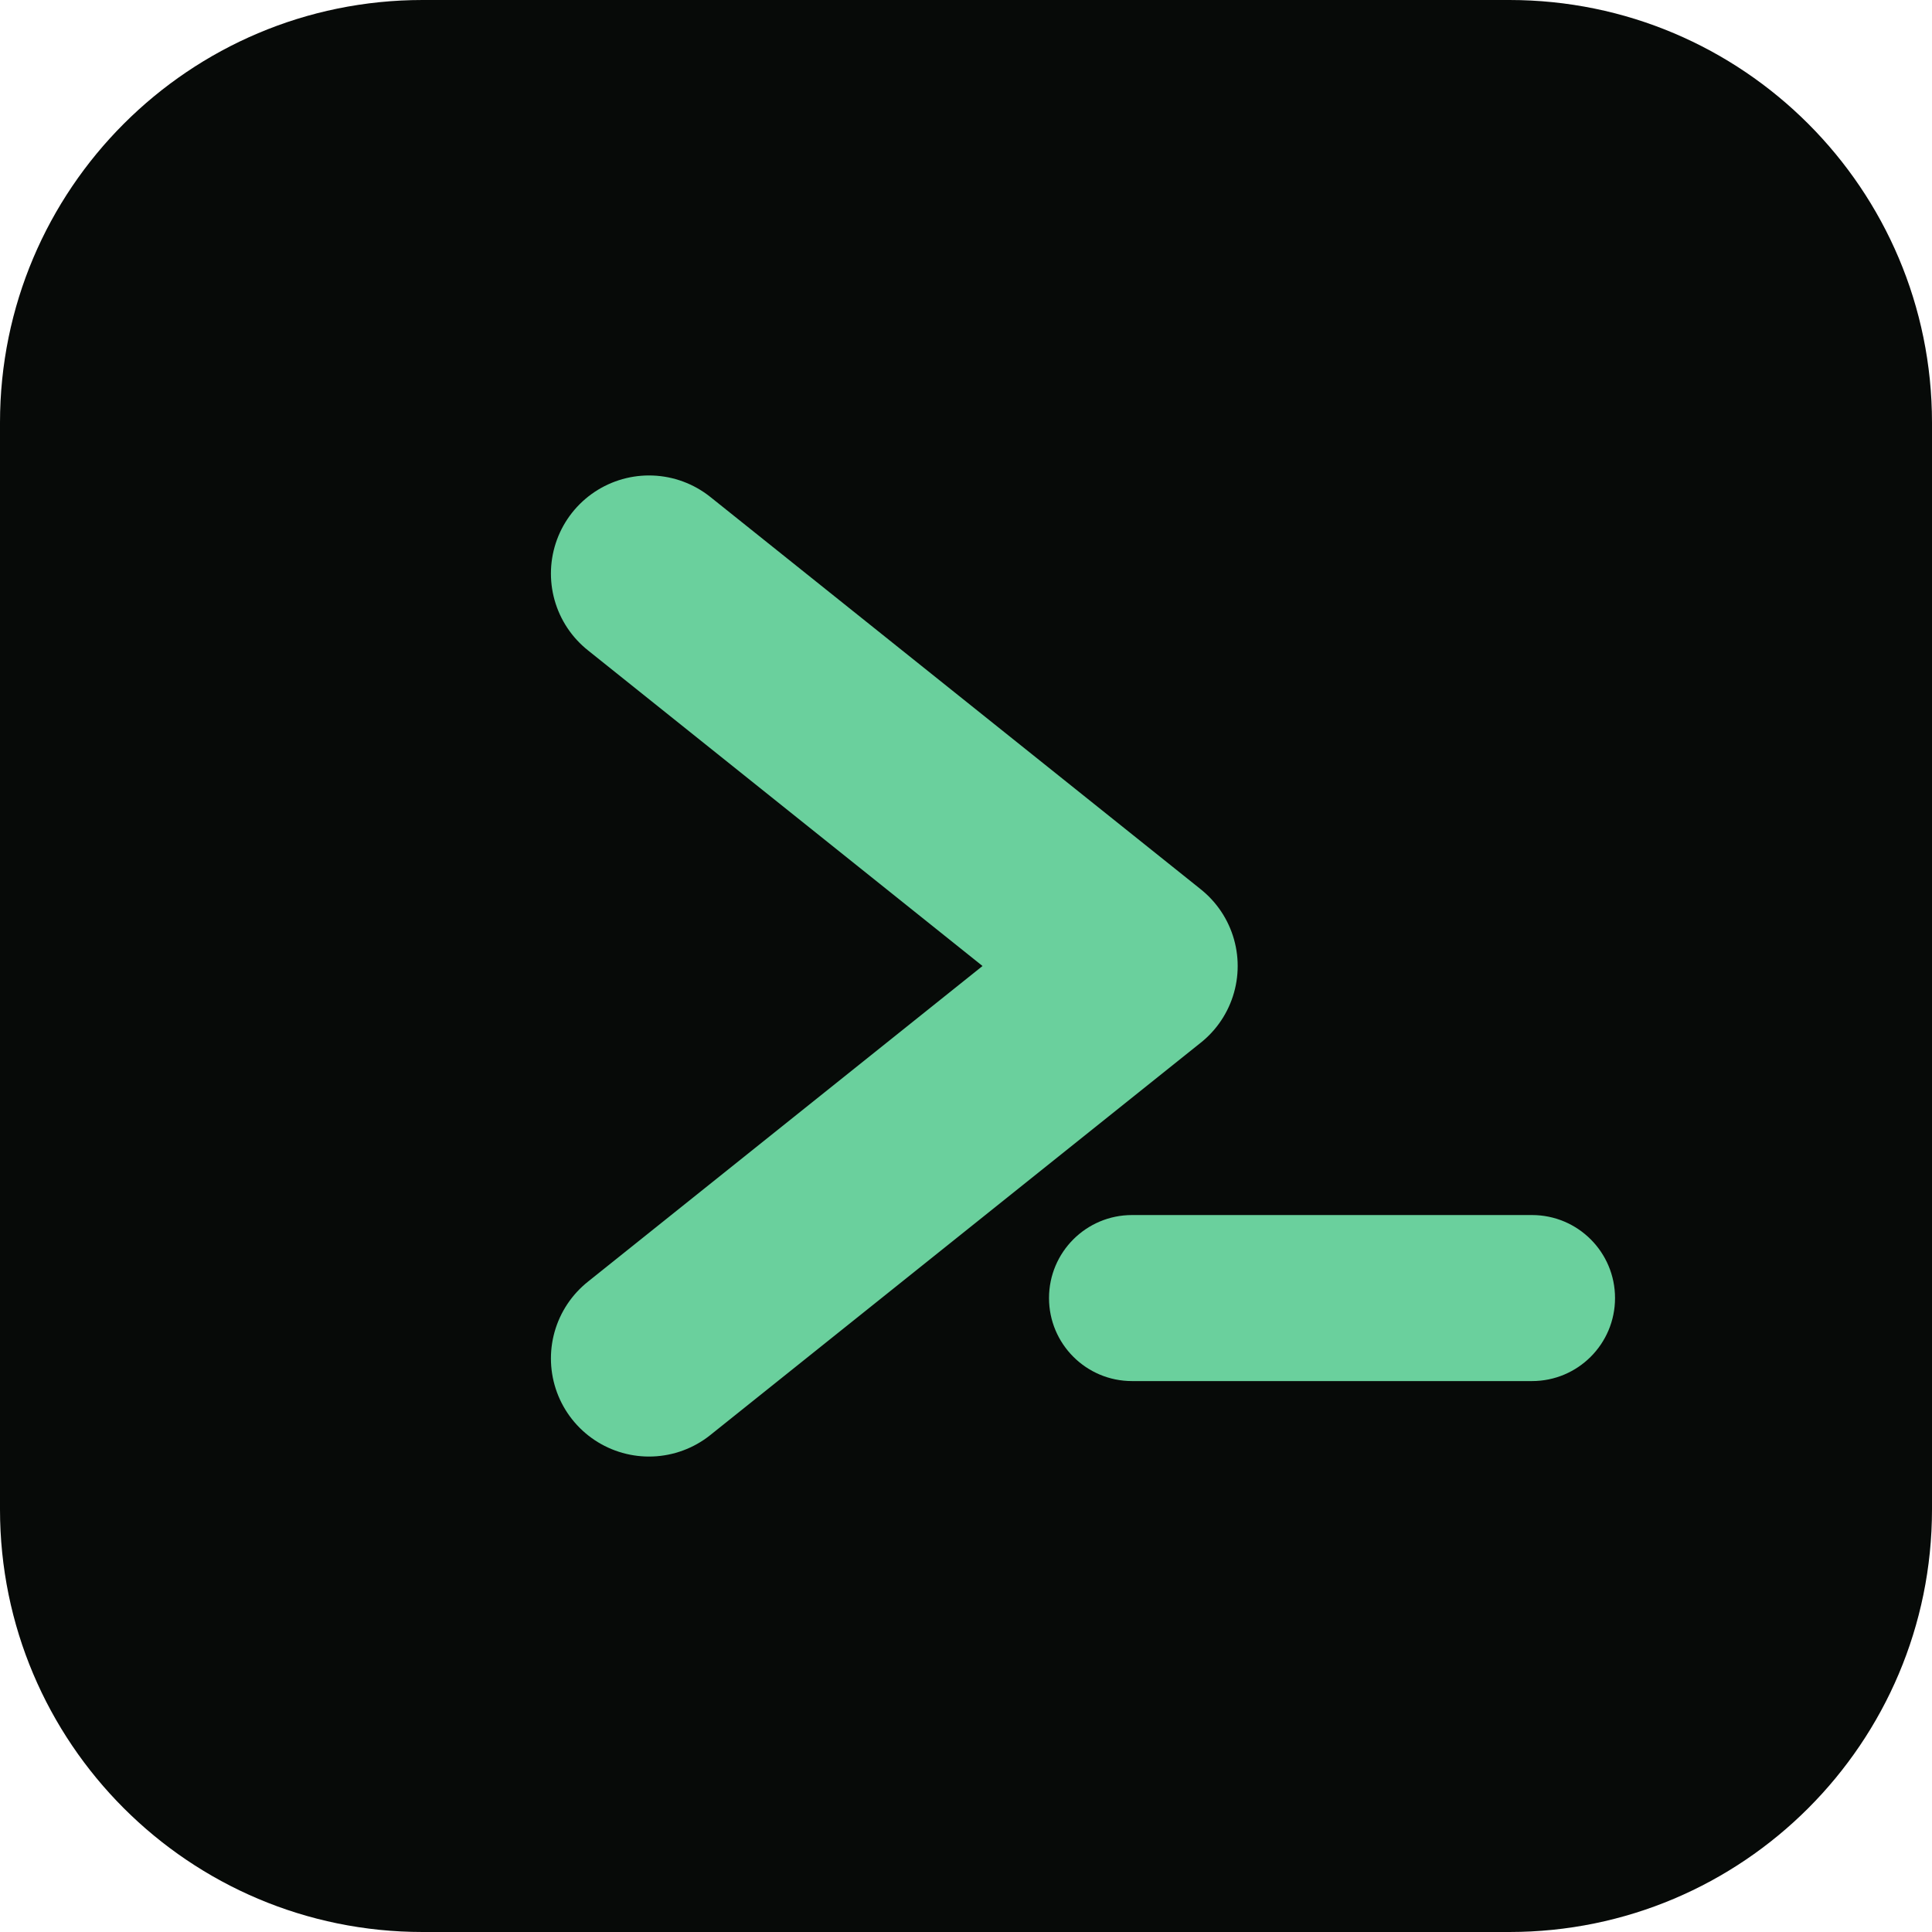
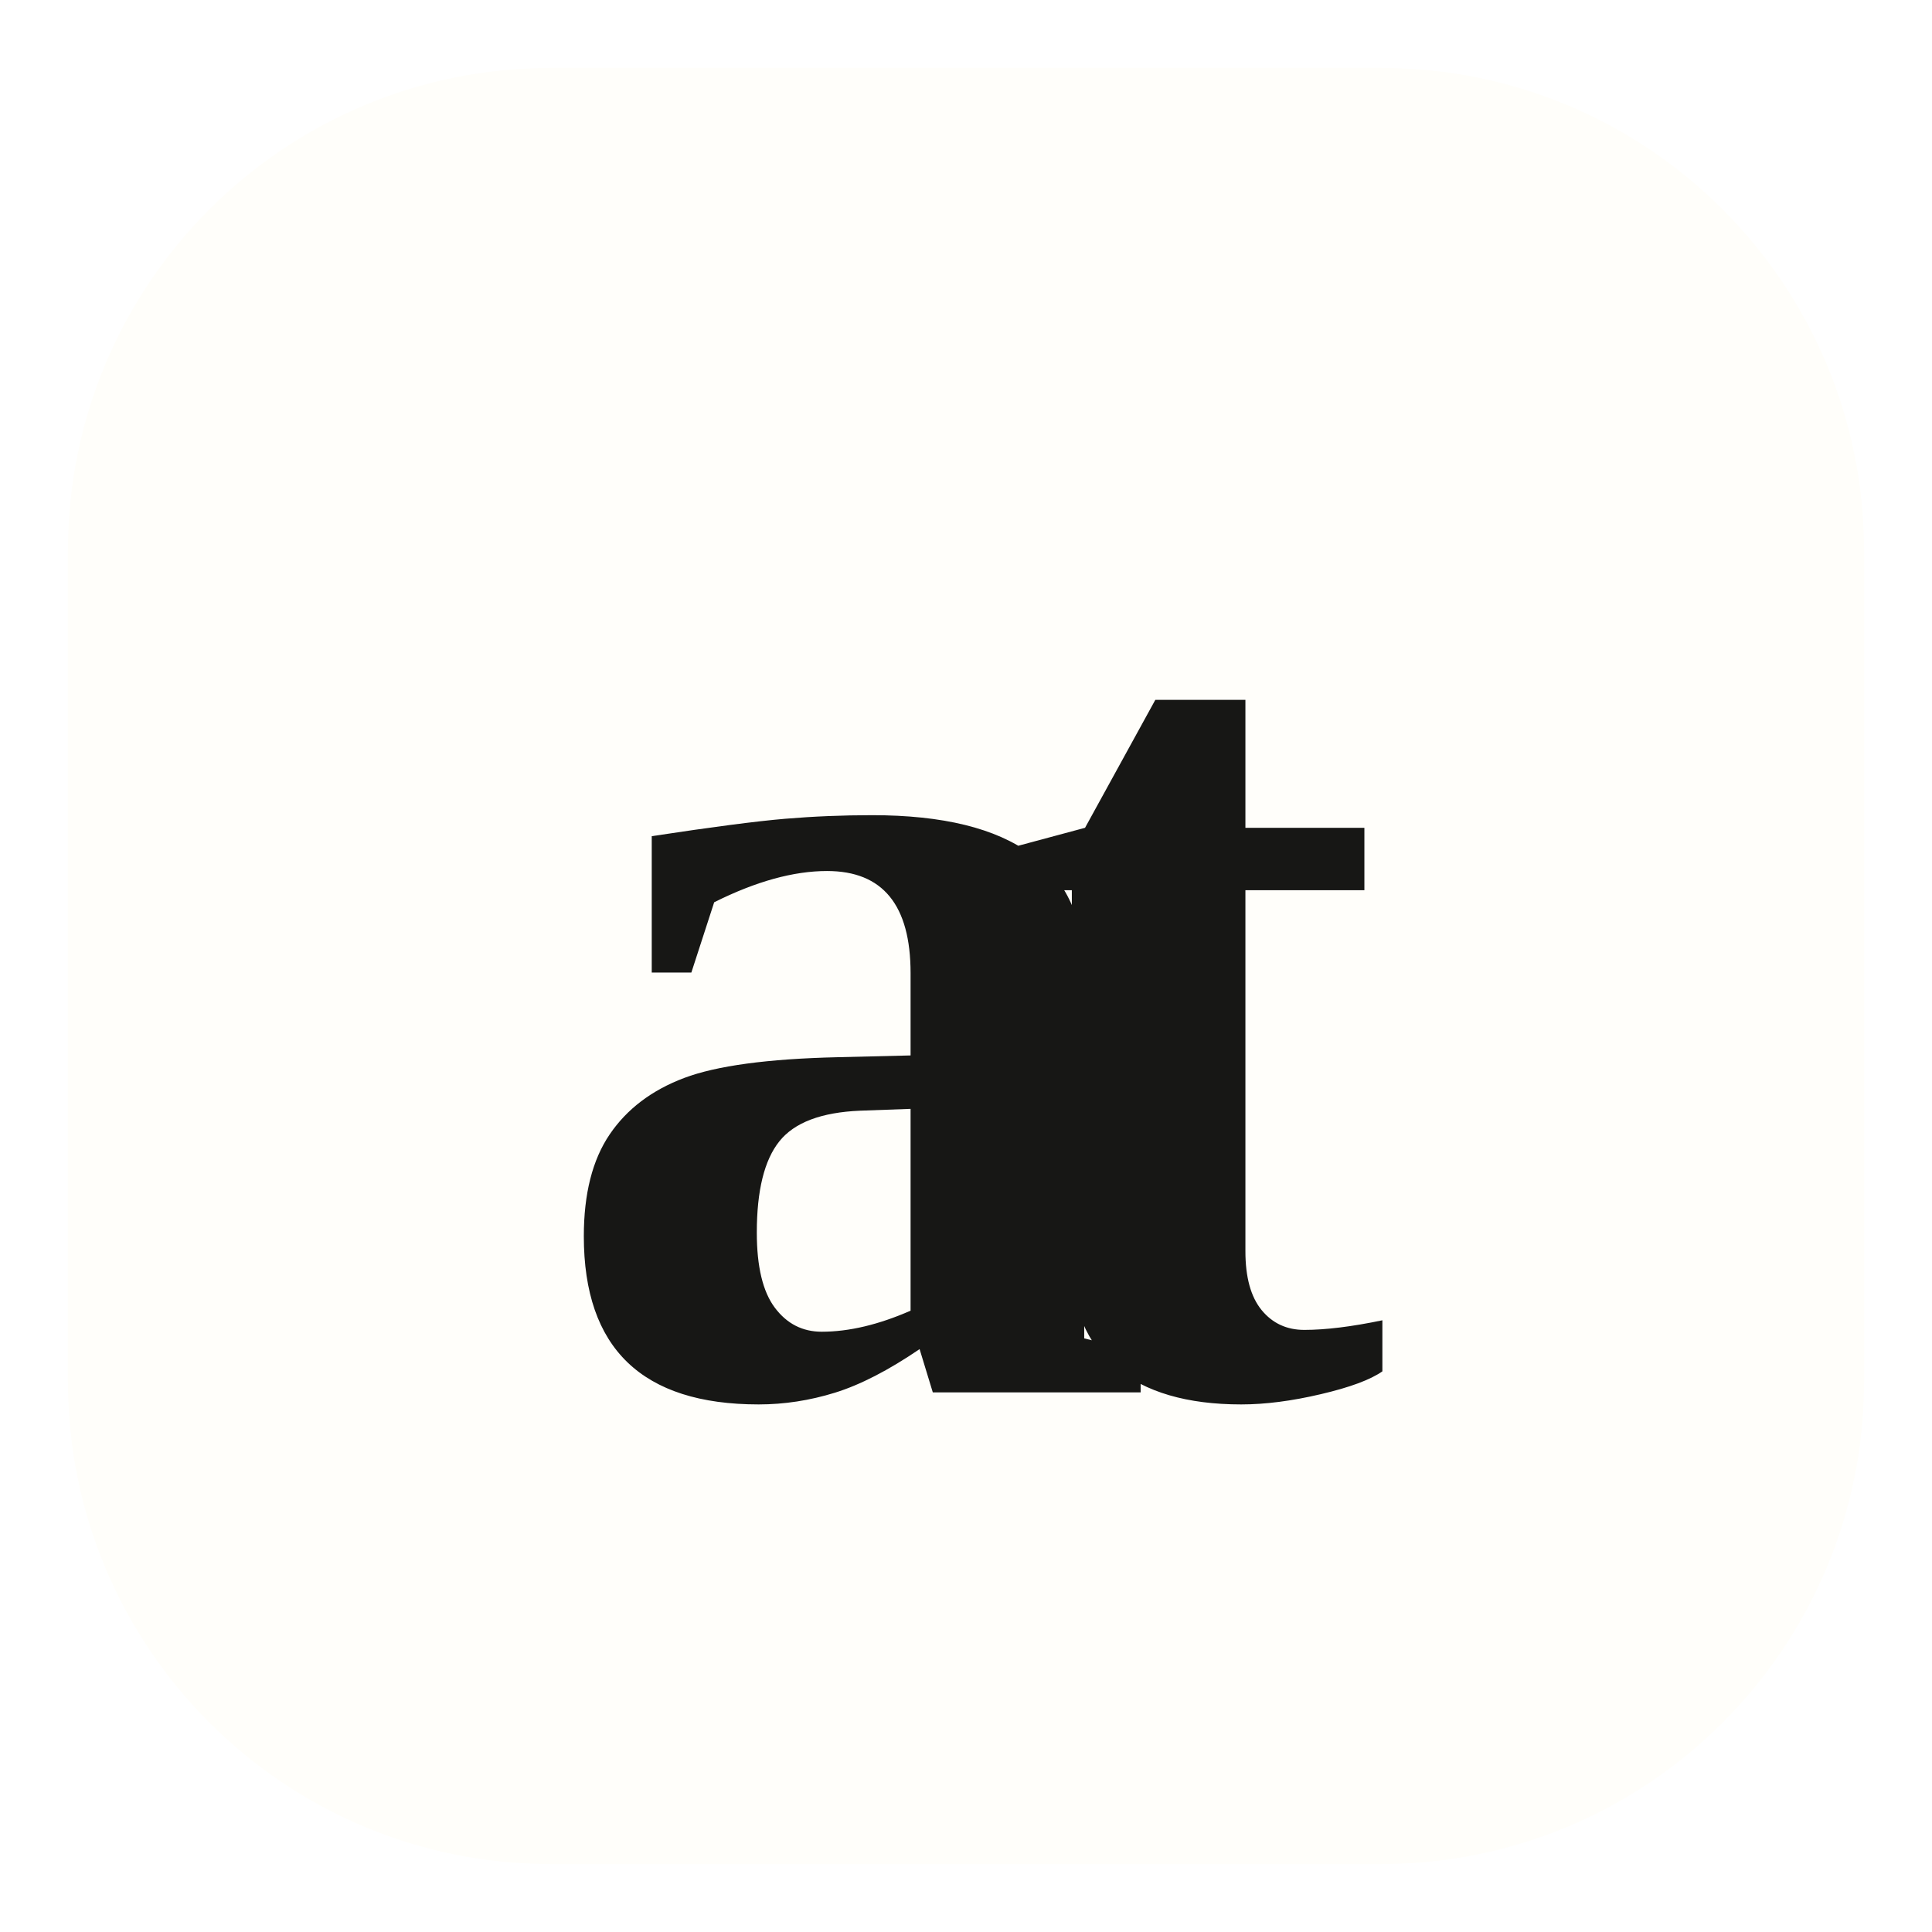
<svg xmlns="http://www.w3.org/2000/svg" viewBox="0 0 512 512">
-   <rect x="0" y="0" width="512" height="512" rx="112" ry="112" fill="#070A08" />
-   <polyline points="172,152 302,256 172,360" fill="none" stroke="#6AD09D" stroke-width="52" stroke-linecap="round" stroke-linejoin="round" />
-   <rect x="278" y="322" width="150" height="44" rx="22" fill="#6AD09D" />
+   <rect x="18" y="18" width="476" height="476" rx="128" fill="#fffefa" />
+   <text x="256" y="369" text-anchor="middle" fill="#171715" font-family="Georgia, 'Times New Roman', serif" font-size="326" font-weight="700" letter-spacing="-48">at</text>
</svg>
